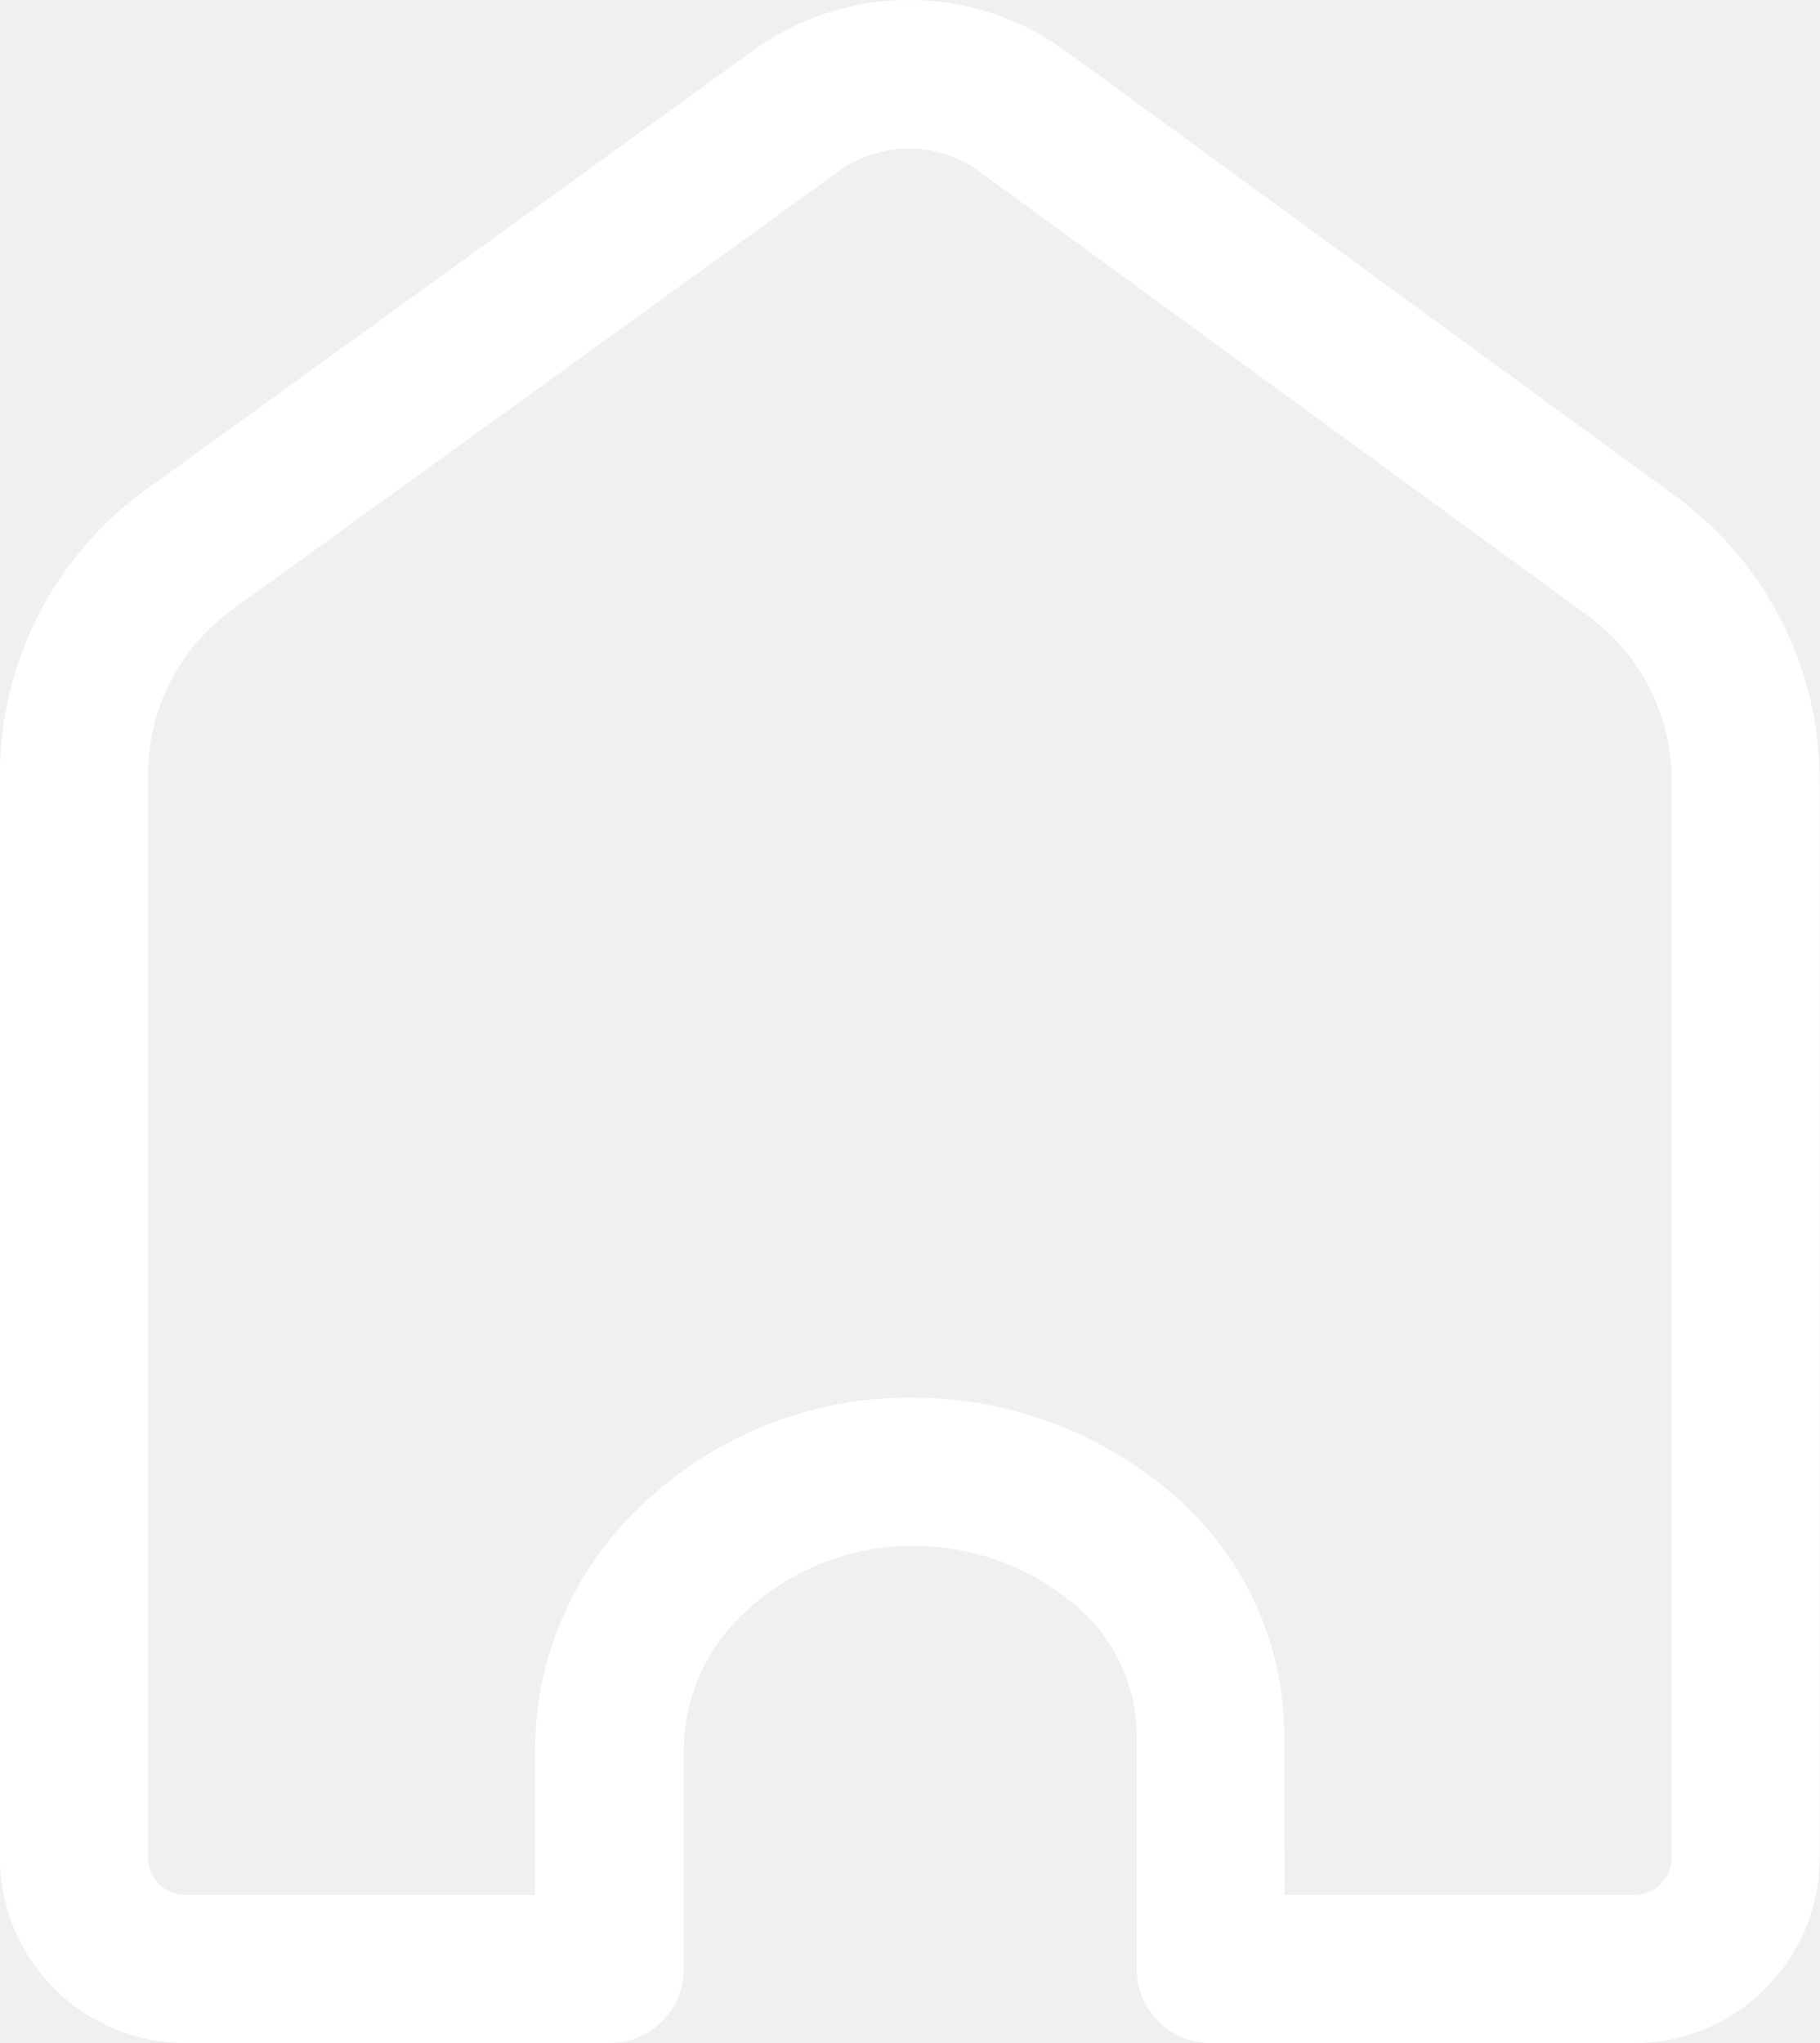
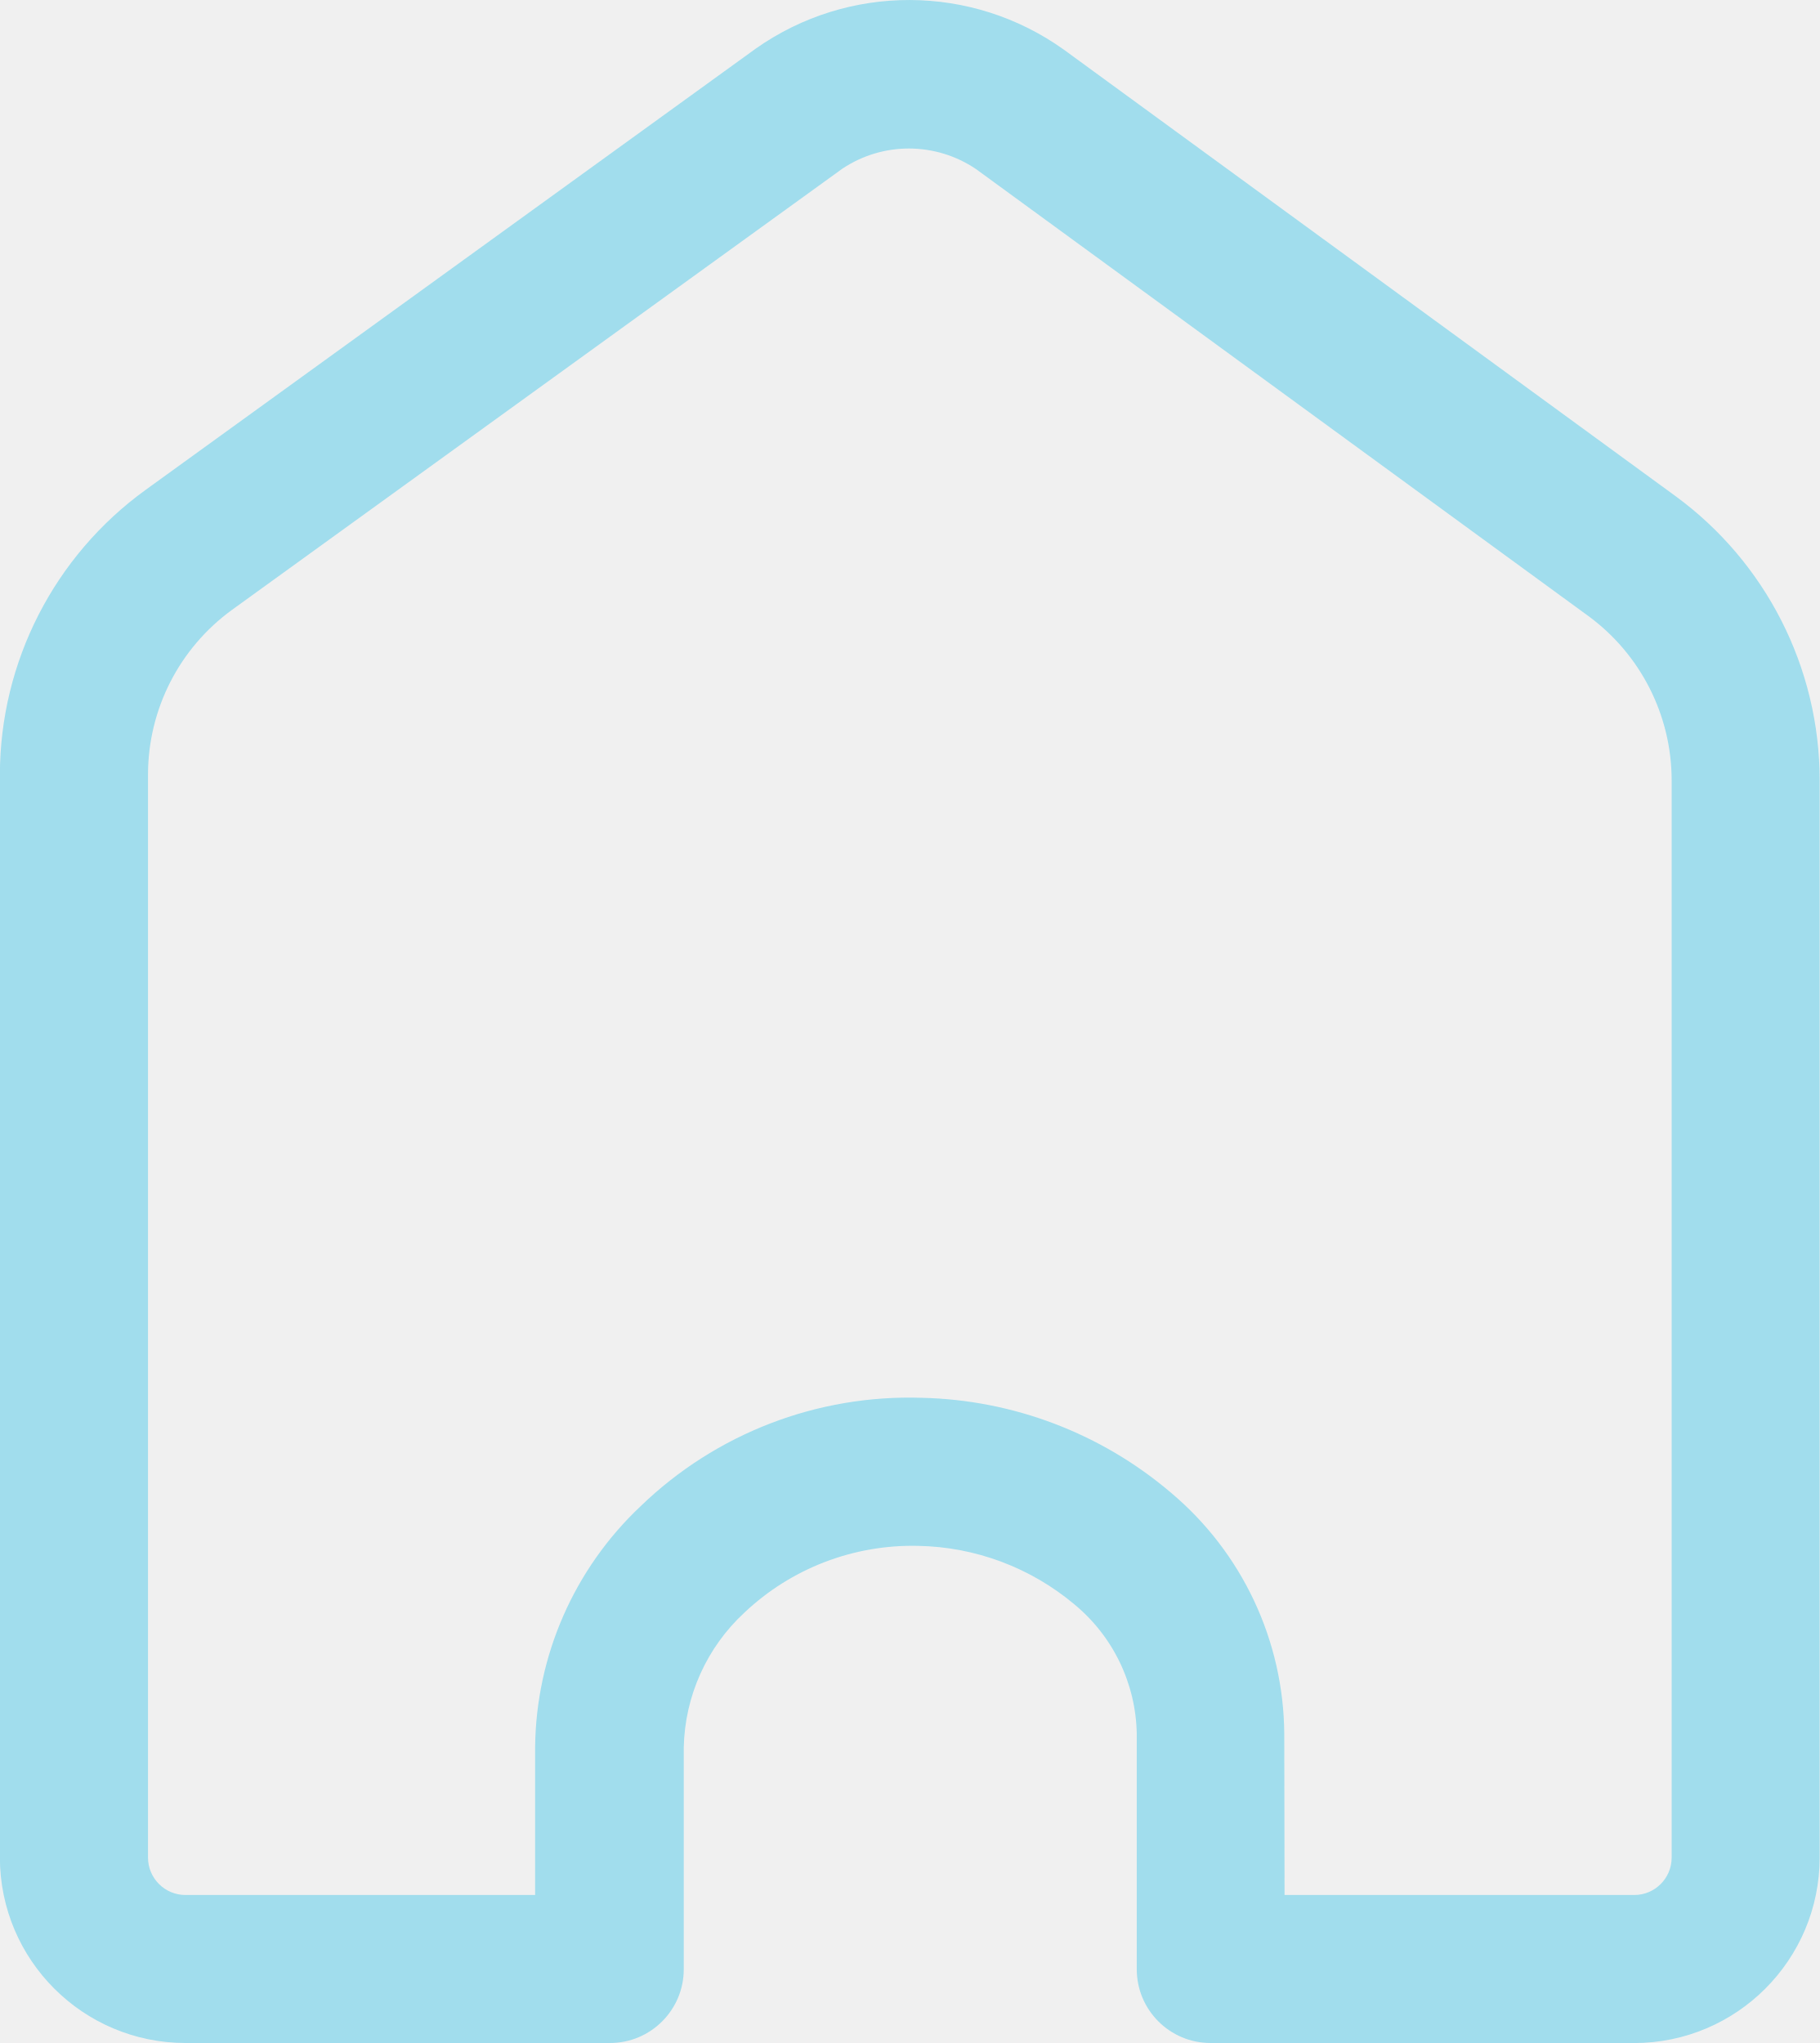
<svg xmlns="http://www.w3.org/2000/svg" width="32.064" height="36" viewBox="0 0 32.064 36">
-   <path id="_14853b0c889e8a9296b2c848754db368" data-name="14853b0c889e8a9296b2c848754db368" d="M30.93,36.245H23.464a1.3,1.3,0,0,1-1.3-1.3V30.8a3.026,3.026,0,0,0-1.1-2.285,4.407,4.407,0,0,0-2.754-1.03,4.306,4.306,0,0,0-3.059,1.176,3.328,3.328,0,0,0-1.069,2.374v3.91a1.3,1.3,0,0,1-1.3,1.3H5.4a3.272,3.272,0,0,1-3.268-3.268V13.891A6.207,6.207,0,0,1,4.7,8.877L15.453,1.1a4.689,4.689,0,0,1,5.425.019l10.78,7.869a6.207,6.207,0,0,1,2.539,5V32.975a3.272,3.272,0,0,1-3.268,3.271Zm-6.162-2.608H30.93a.659.659,0,0,0,.659-.659V13.989A3.593,3.593,0,0,0,30.121,11.1L19.331,3.224a2.112,2.112,0,0,0-2.354-.007L6.224,10.99a3.59,3.59,0,0,0-1.482,2.9V32.978a.66.66,0,0,0,.659.659h6.162V31.029a5.912,5.912,0,0,1,1.86-4.244,6.809,6.809,0,0,1,4.951-1.909,7.011,7.011,0,0,1,4.389,1.669,5.6,5.6,0,0,1,2,4.255Z" transform="translate(-2.134 -0.245)" fill="#fff" />
+   <path id="_14853b0c889e8a9296b2c848754db368" data-name="14853b0c889e8a9296b2c848754db368" d="M30.93,36.245H23.464a1.3,1.3,0,0,1-1.3-1.3V30.8a3.026,3.026,0,0,0-1.1-2.285,4.407,4.407,0,0,0-2.754-1.03,4.306,4.306,0,0,0-3.059,1.176,3.328,3.328,0,0,0-1.069,2.374v3.91a1.3,1.3,0,0,1-1.3,1.3H5.4a3.272,3.272,0,0,1-3.268-3.268V13.891A6.207,6.207,0,0,1,4.7,8.877L15.453,1.1a4.689,4.689,0,0,1,5.425.019l10.78,7.869a6.207,6.207,0,0,1,2.539,5V32.975a3.272,3.272,0,0,1-3.268,3.271Zm-6.162-2.608H30.93a.659.659,0,0,0,.659-.659V13.989A3.593,3.593,0,0,0,30.121,11.1L19.331,3.224a2.112,2.112,0,0,0-2.354-.007L6.224,10.99a3.59,3.59,0,0,0-1.482,2.9V32.978a.66.66,0,0,0,.659.659h6.162V31.029a5.912,5.912,0,0,1,1.86-4.244,6.809,6.809,0,0,1,4.951-1.909,7.011,7.011,0,0,1,4.389,1.669,5.6,5.6,0,0,1,2,4.255Z" transform="translate(-2.134 -0.245)" fill="#a1dded" />
</svg>
